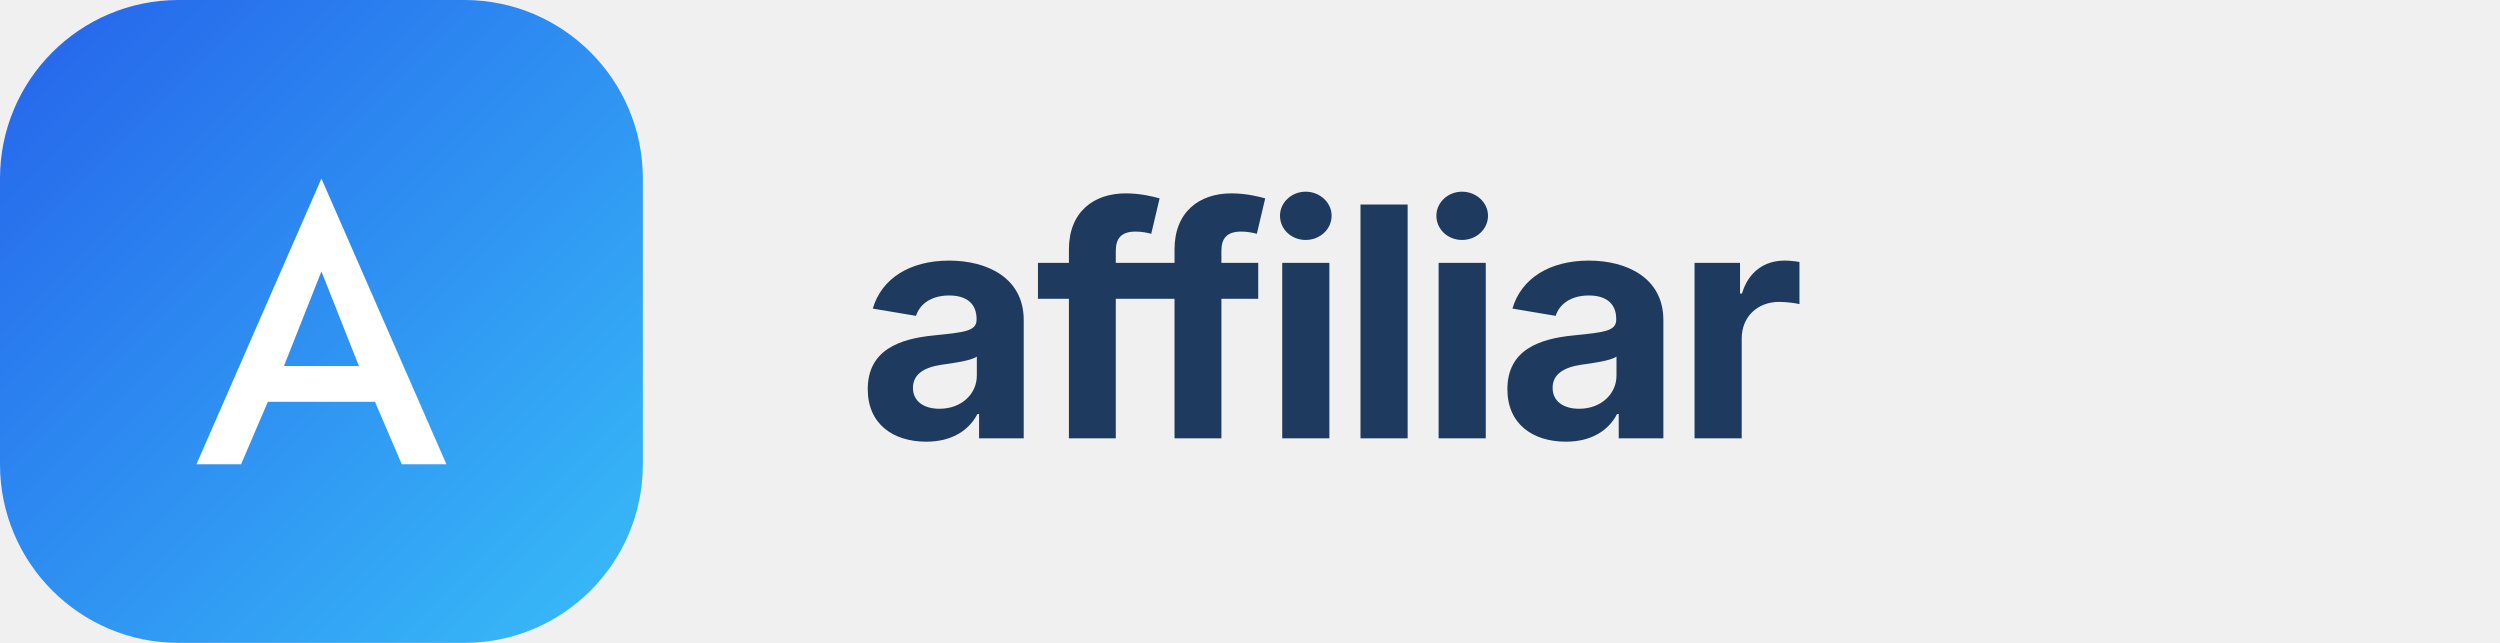
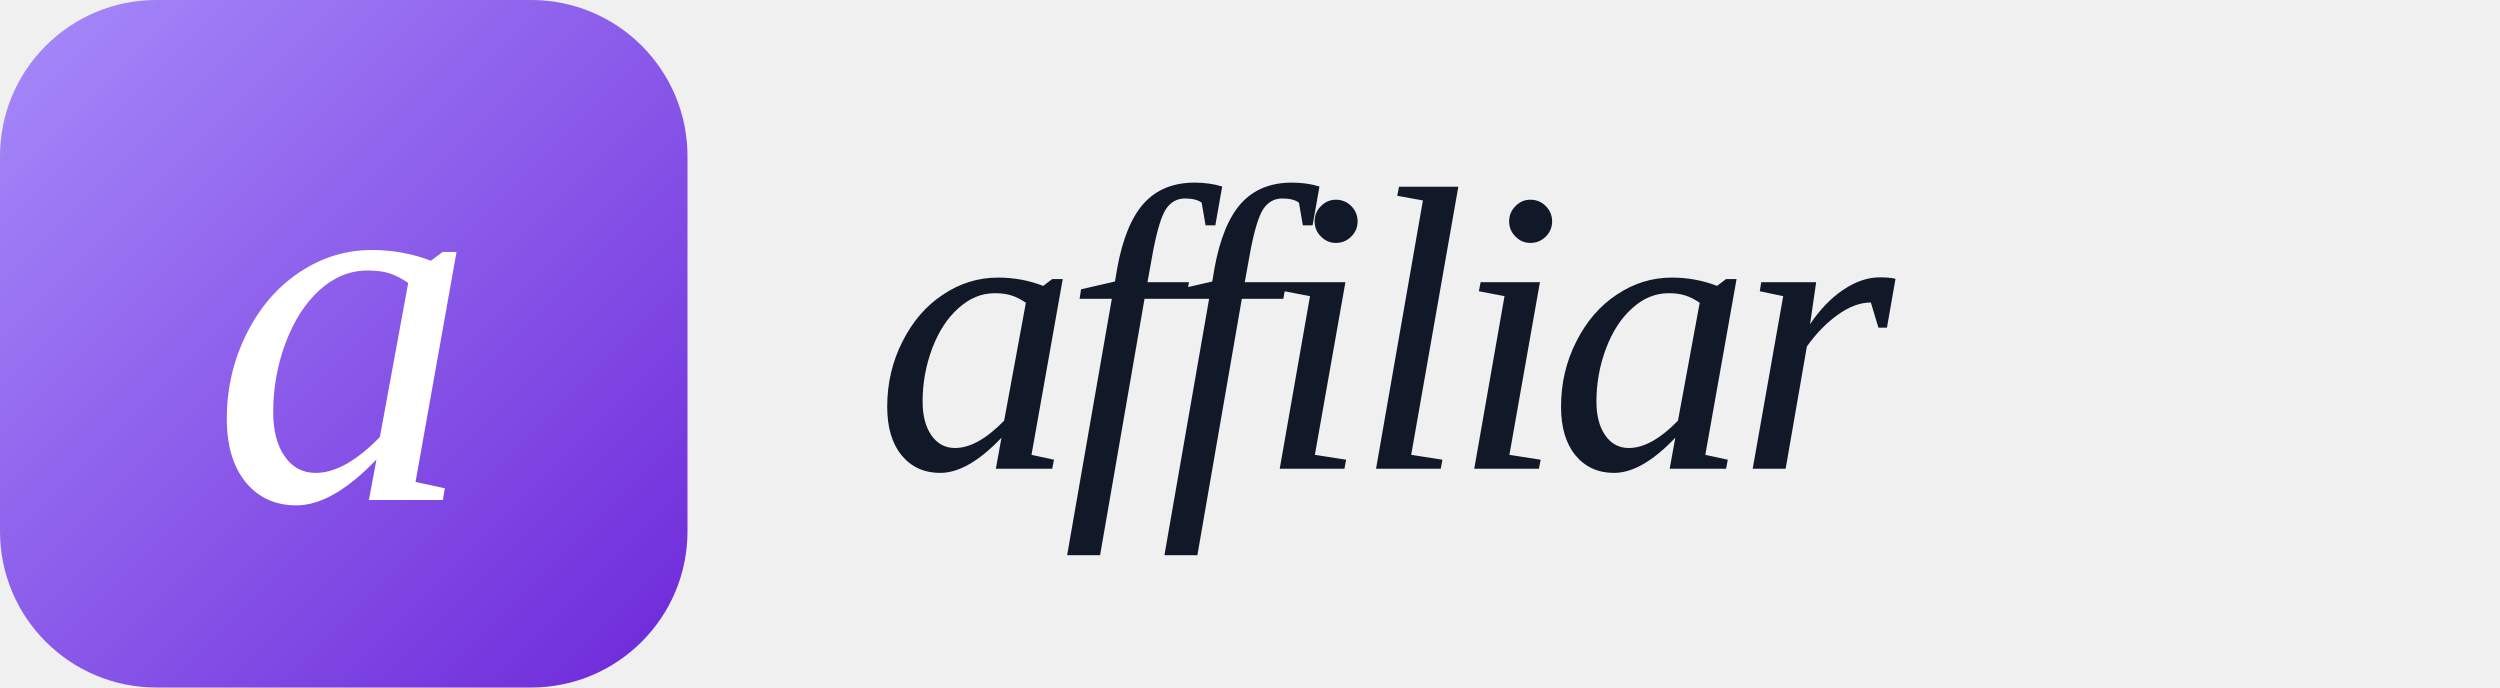
- <svg xmlns="http://www.w3.org/2000/svg" width="140" height="36" viewBox="0 0 140 36" fill="none">
+ <svg xmlns="http://www.w3.org/2000/svg" width="160" height="44" viewBox="0 0 160 44" fill="none">
  <defs>
-     <linearGradient id="grad" x1="0" y1="0" x2="36" y2="36" gradientUnits="userSpaceOnUse">
-       <stop stop-color="#2563EB" />
-       <stop offset="1" stop-color="#38BDF8" />
+     <linearGradient id="violetGrad" x1="0" y1="0" x2="44" y2="44" gradientUnits="userSpaceOnUse">
+       <stop offset="0" stop-color="#A78BFA" />
+       <stop offset="1" stop-color="#6D28D9" />
    </linearGradient>
  </defs>
-   <rect width="36" height="36" rx="10" fill="url(#grad)" />
-   <path d="M11 26L18 10L25 26H22.5L21 22.5H15L13.5 26H11Z            M15.9 20.5H20.1L18 15.2L15.9 20.5Z" fill="white" />
-   <text x="48" y="18" fill="#1E3A5F" font-size="18" font-weight="700" font-family="Inter, Arial, sans-serif" dominant-baseline="central" letter-spacing="-0.5">affiliar</text>
+   <rect width="44" height="44" rx="10" ry="10" fill="url(#violetGrad)" />
+   <text x="22" y="32" fill="#FFFFFF" font-size="34" font-style="italic" font-family="Georgia, 'Times New Roman', serif" text-anchor="middle">a</text>
+   <text x="56" y="30" fill="#111827" font-size="26" font-style="italic" font-family="Georgia, 'Times New Roman', serif" letter-spacing="-1">affiliar</text>
</svg>
